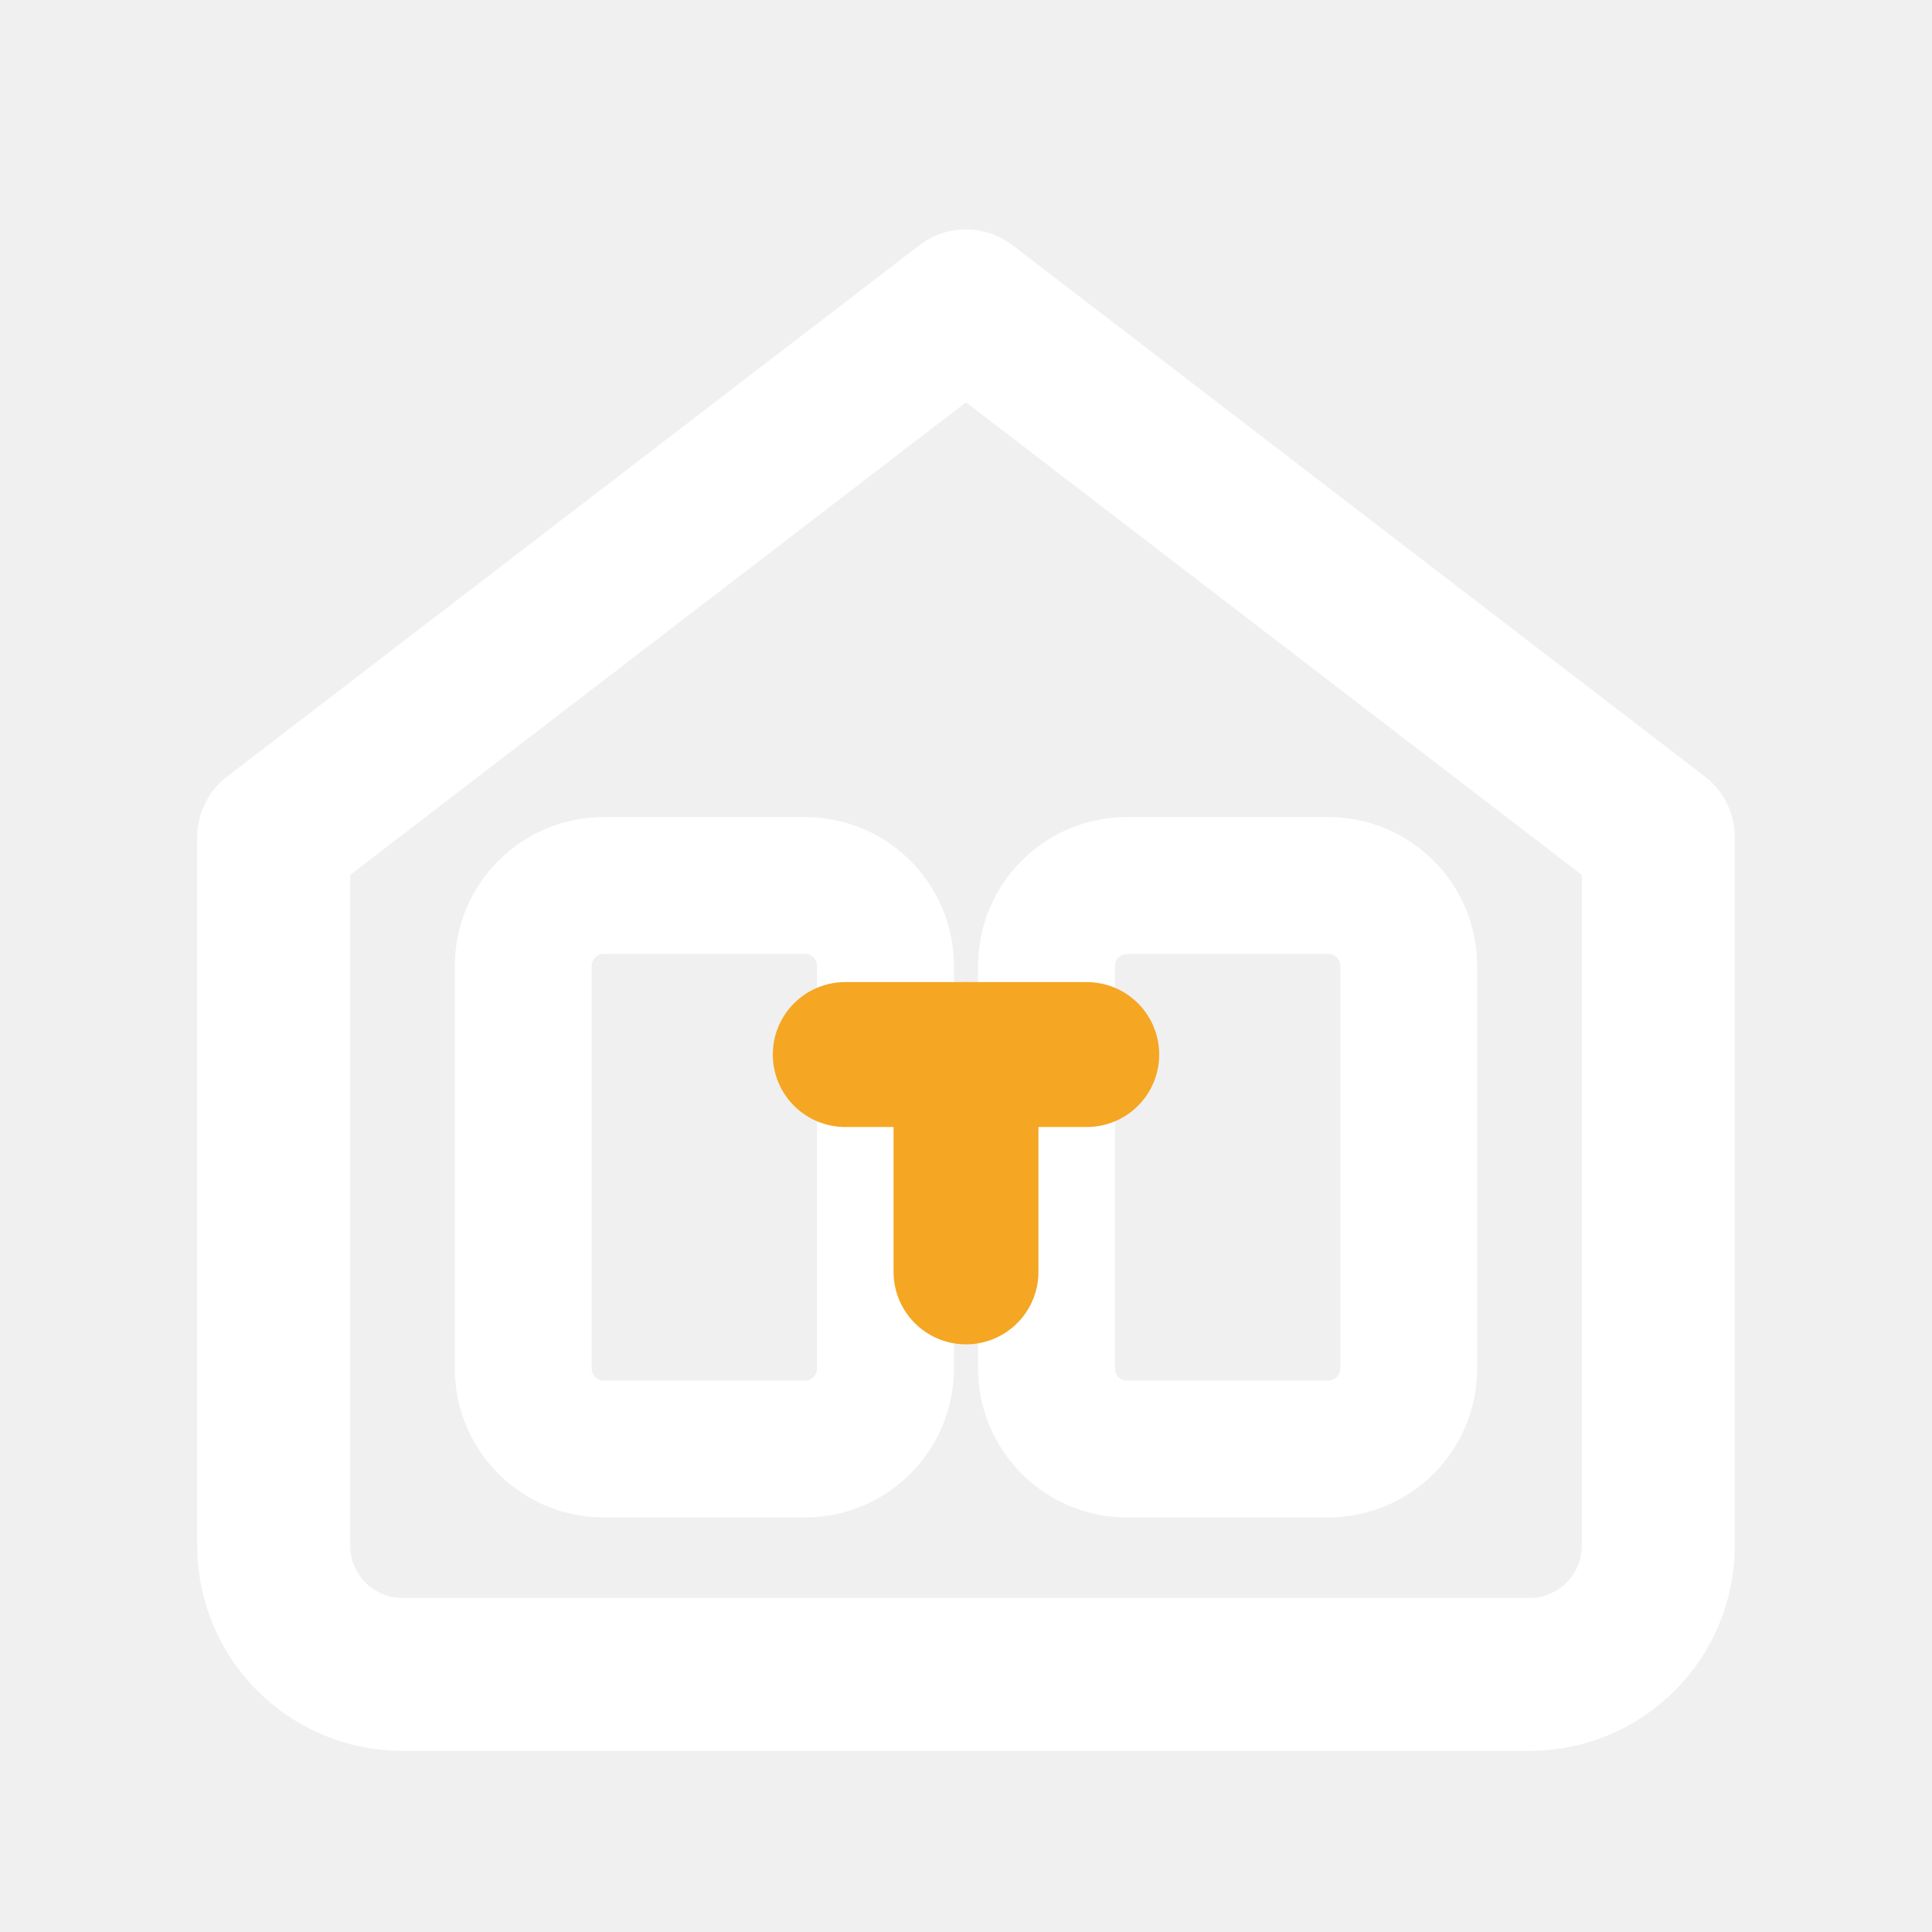
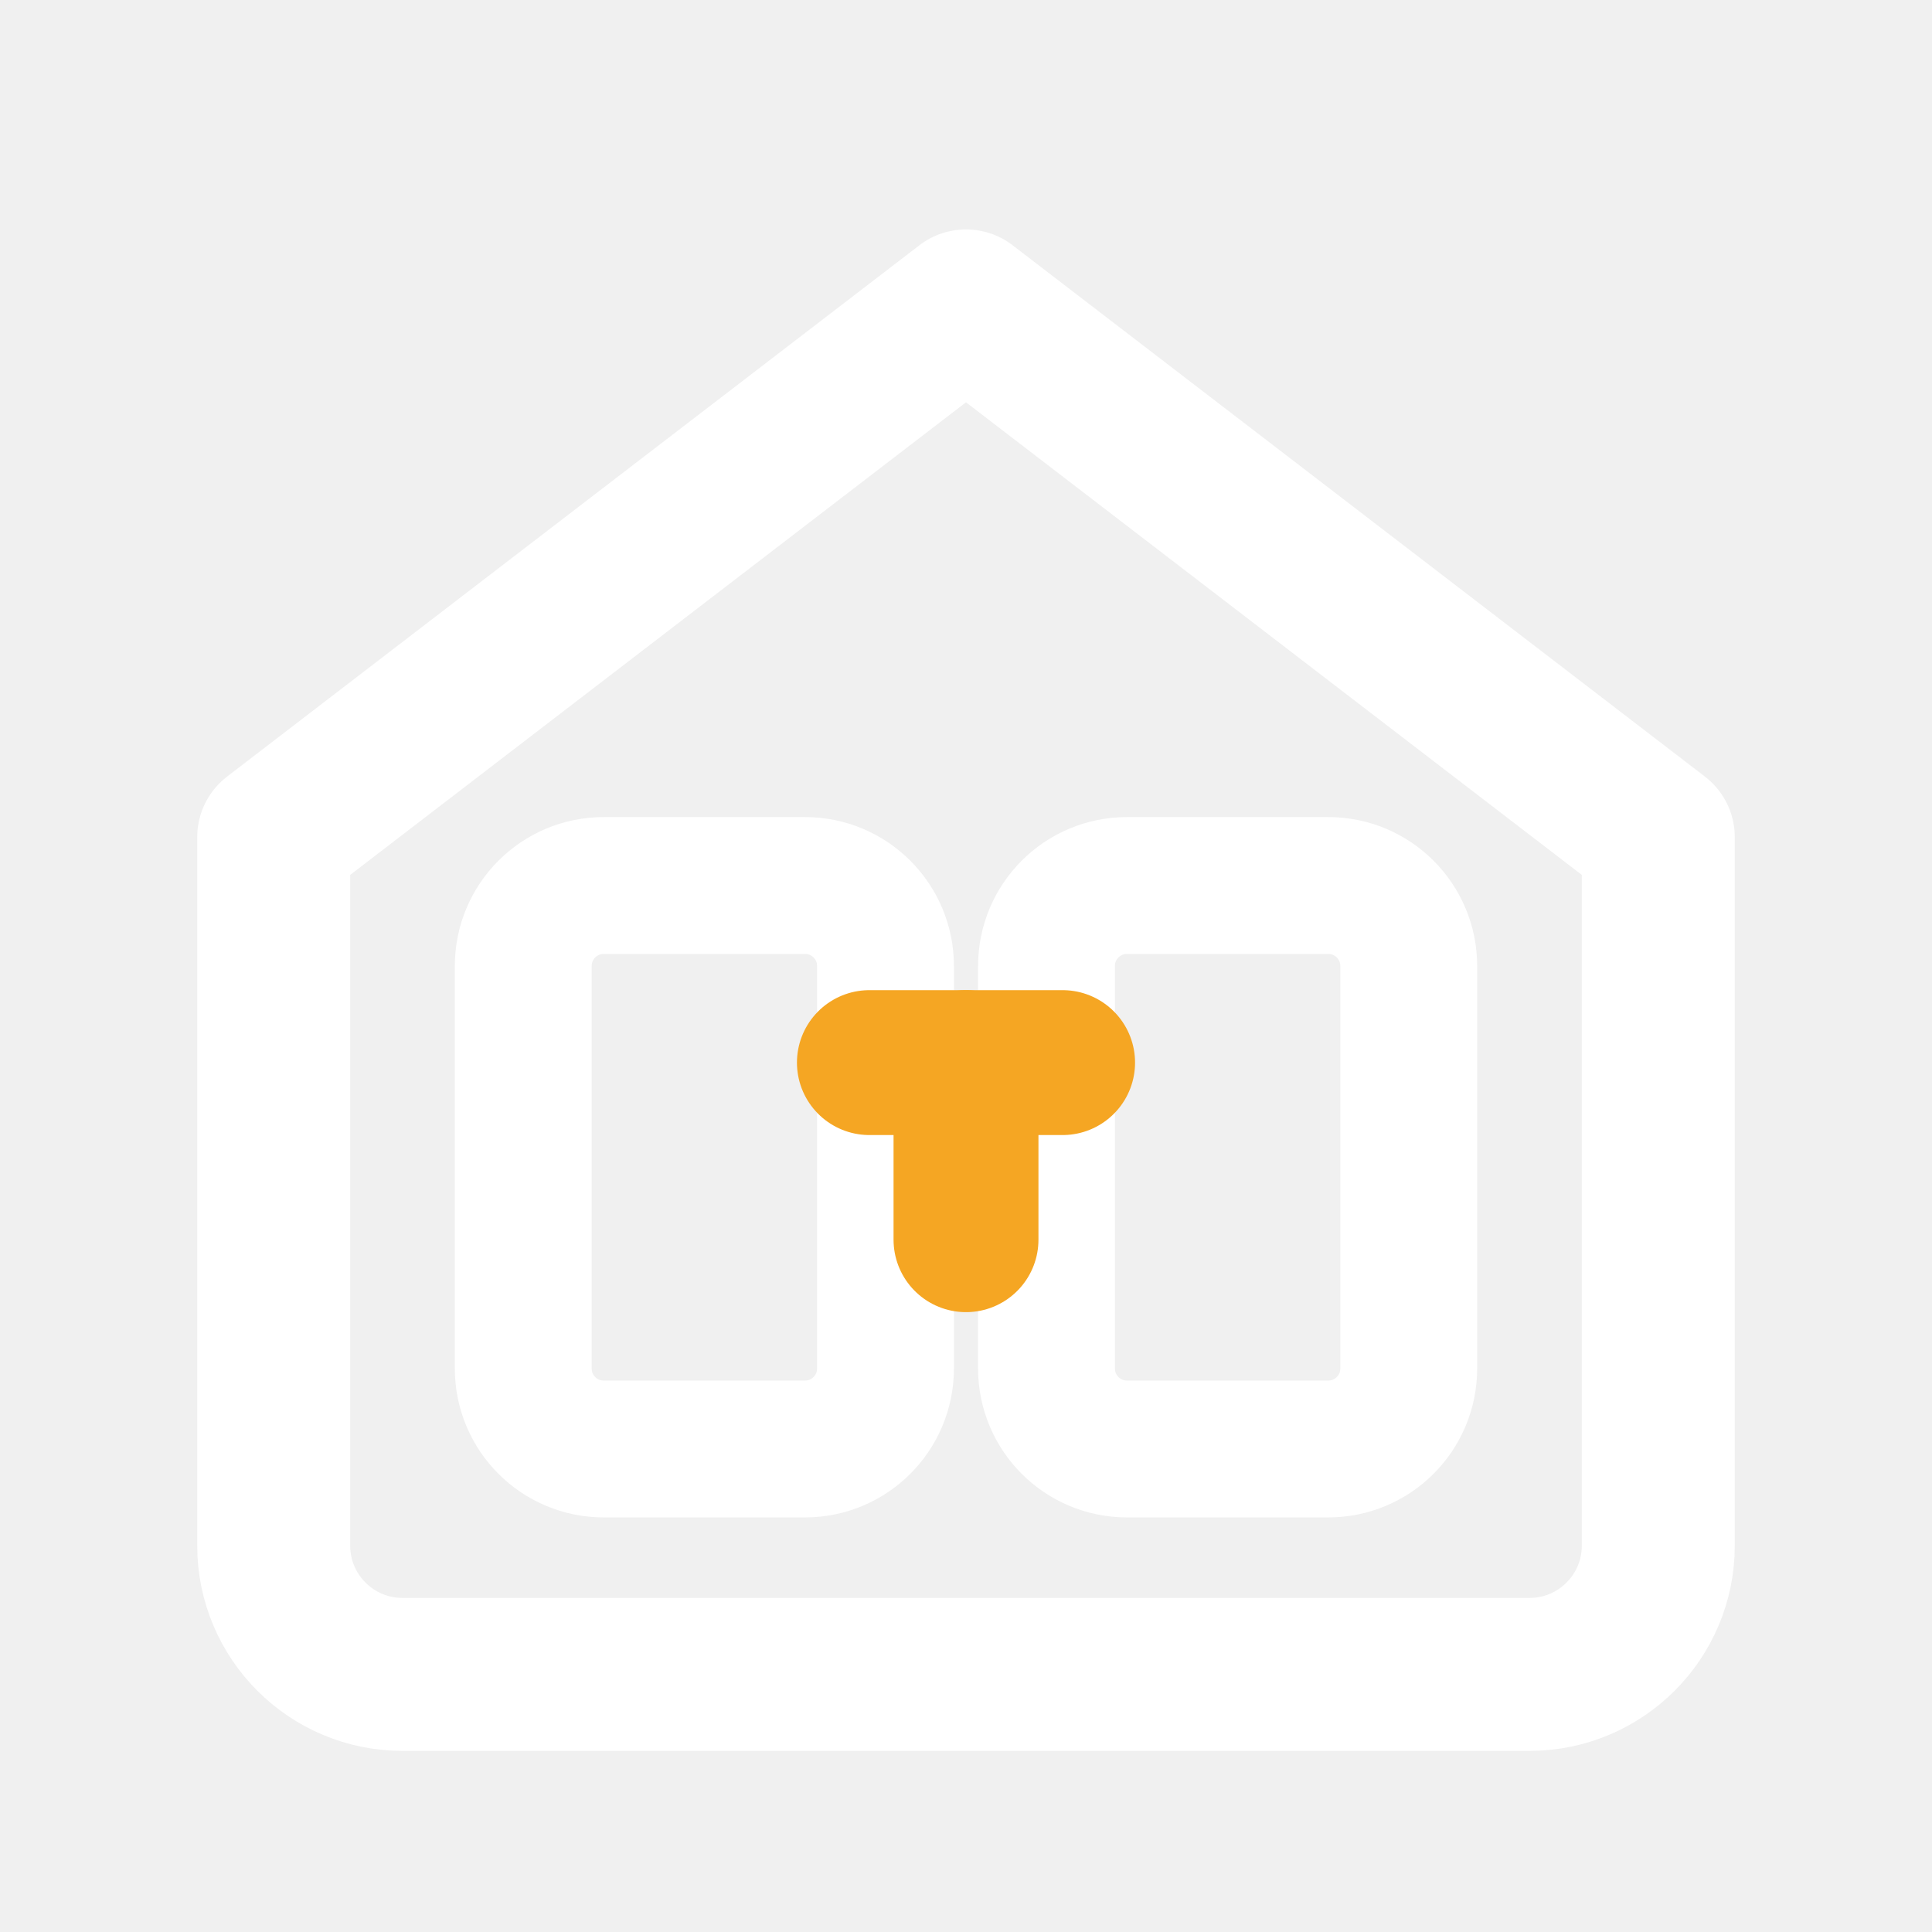
<svg xmlns="http://www.w3.org/2000/svg" viewBox="0 0 24 24" role="img" aria-label="Tacoa logo mark with T">
  <path d="M3.4 10.4L12 3.8l8.6 6.6v8.8a1.6 1.6 0 0 1-1.6 1.6H5a1.6 1.6 0 0 1-1.6-1.6z" fill="none" stroke="#ffffff" stroke-width="1.9" stroke-linejoin="round" />
  <g fill="none" stroke="#ffffff" stroke-width="1.7" stroke-linecap="round" stroke-linejoin="round">
    <rect x="6.5" y="11" width="4.5" height="7" rx="1" />
    <rect x="13" y="11" width="4.5" height="7" rx="1" />
  </g>
  <g stroke="#f5a623" stroke-width="1.8" stroke-linecap="round">
-     <path d="M10.5 13.1h3" />
-     <path d="M12 13.1v2.7" />
+     <path d="M10.8 13.2h2.4" />
+     <path d="M12 13.2v2.2" />
  </g>
</svg>
